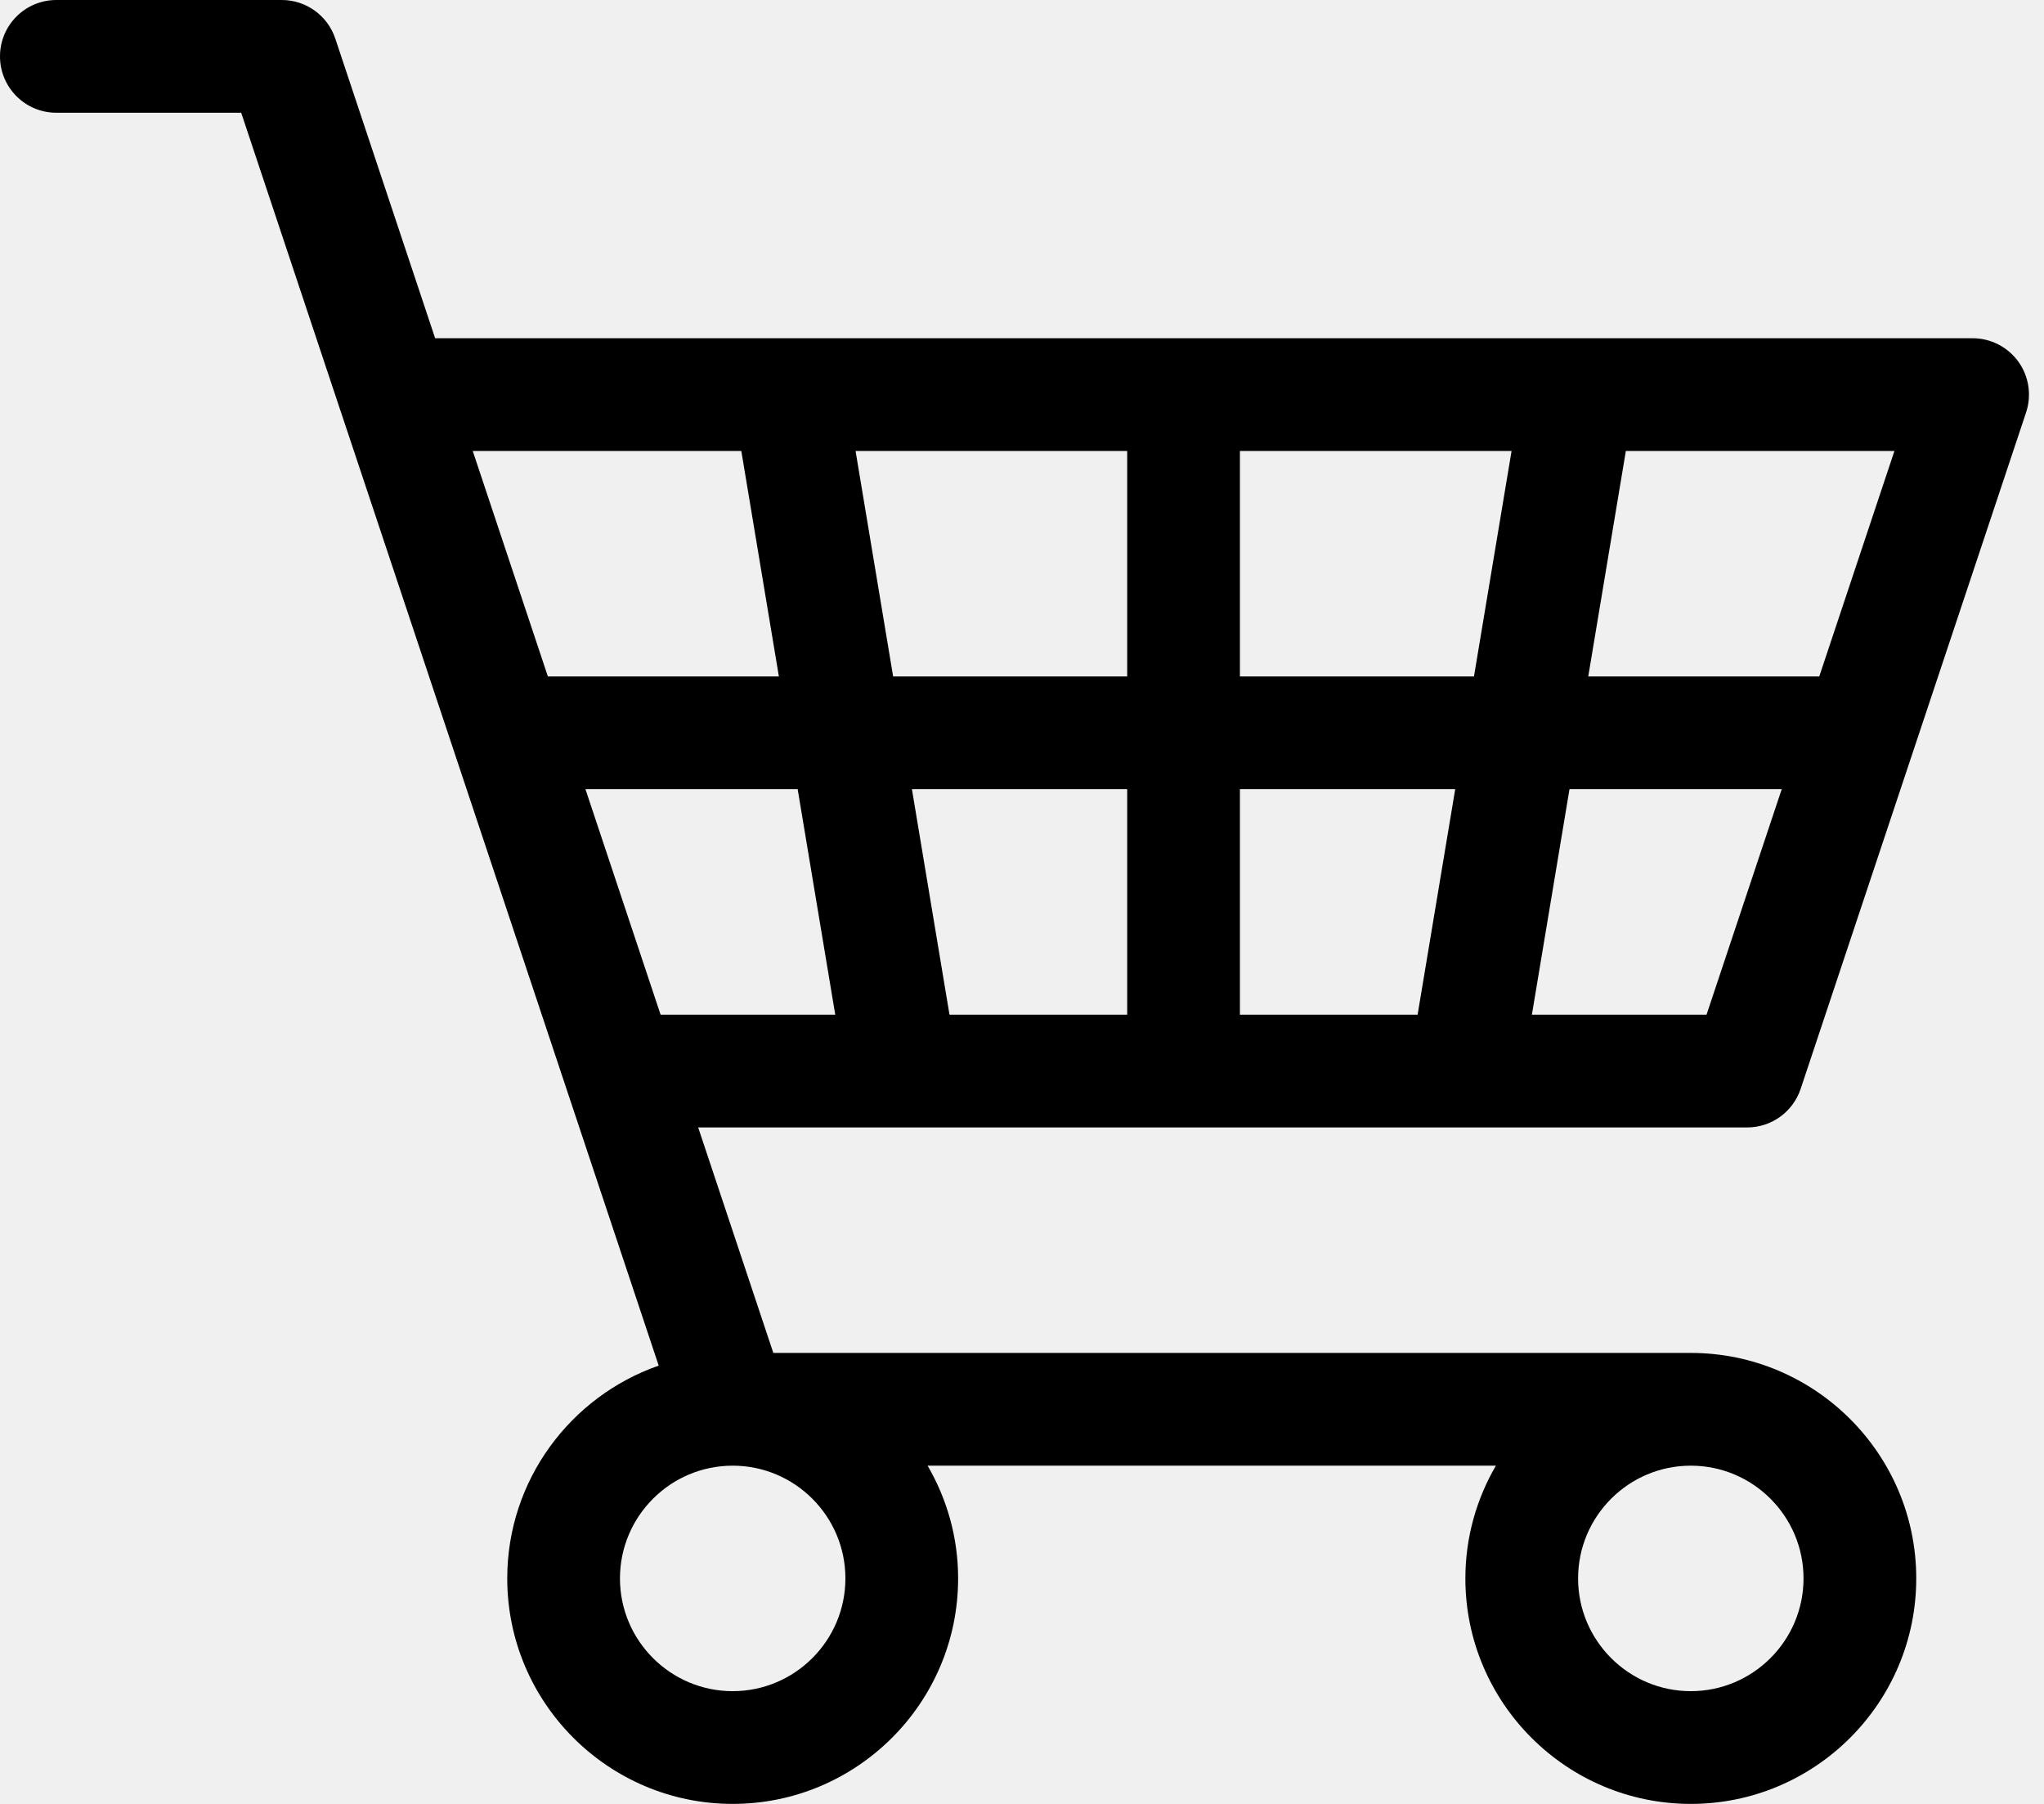
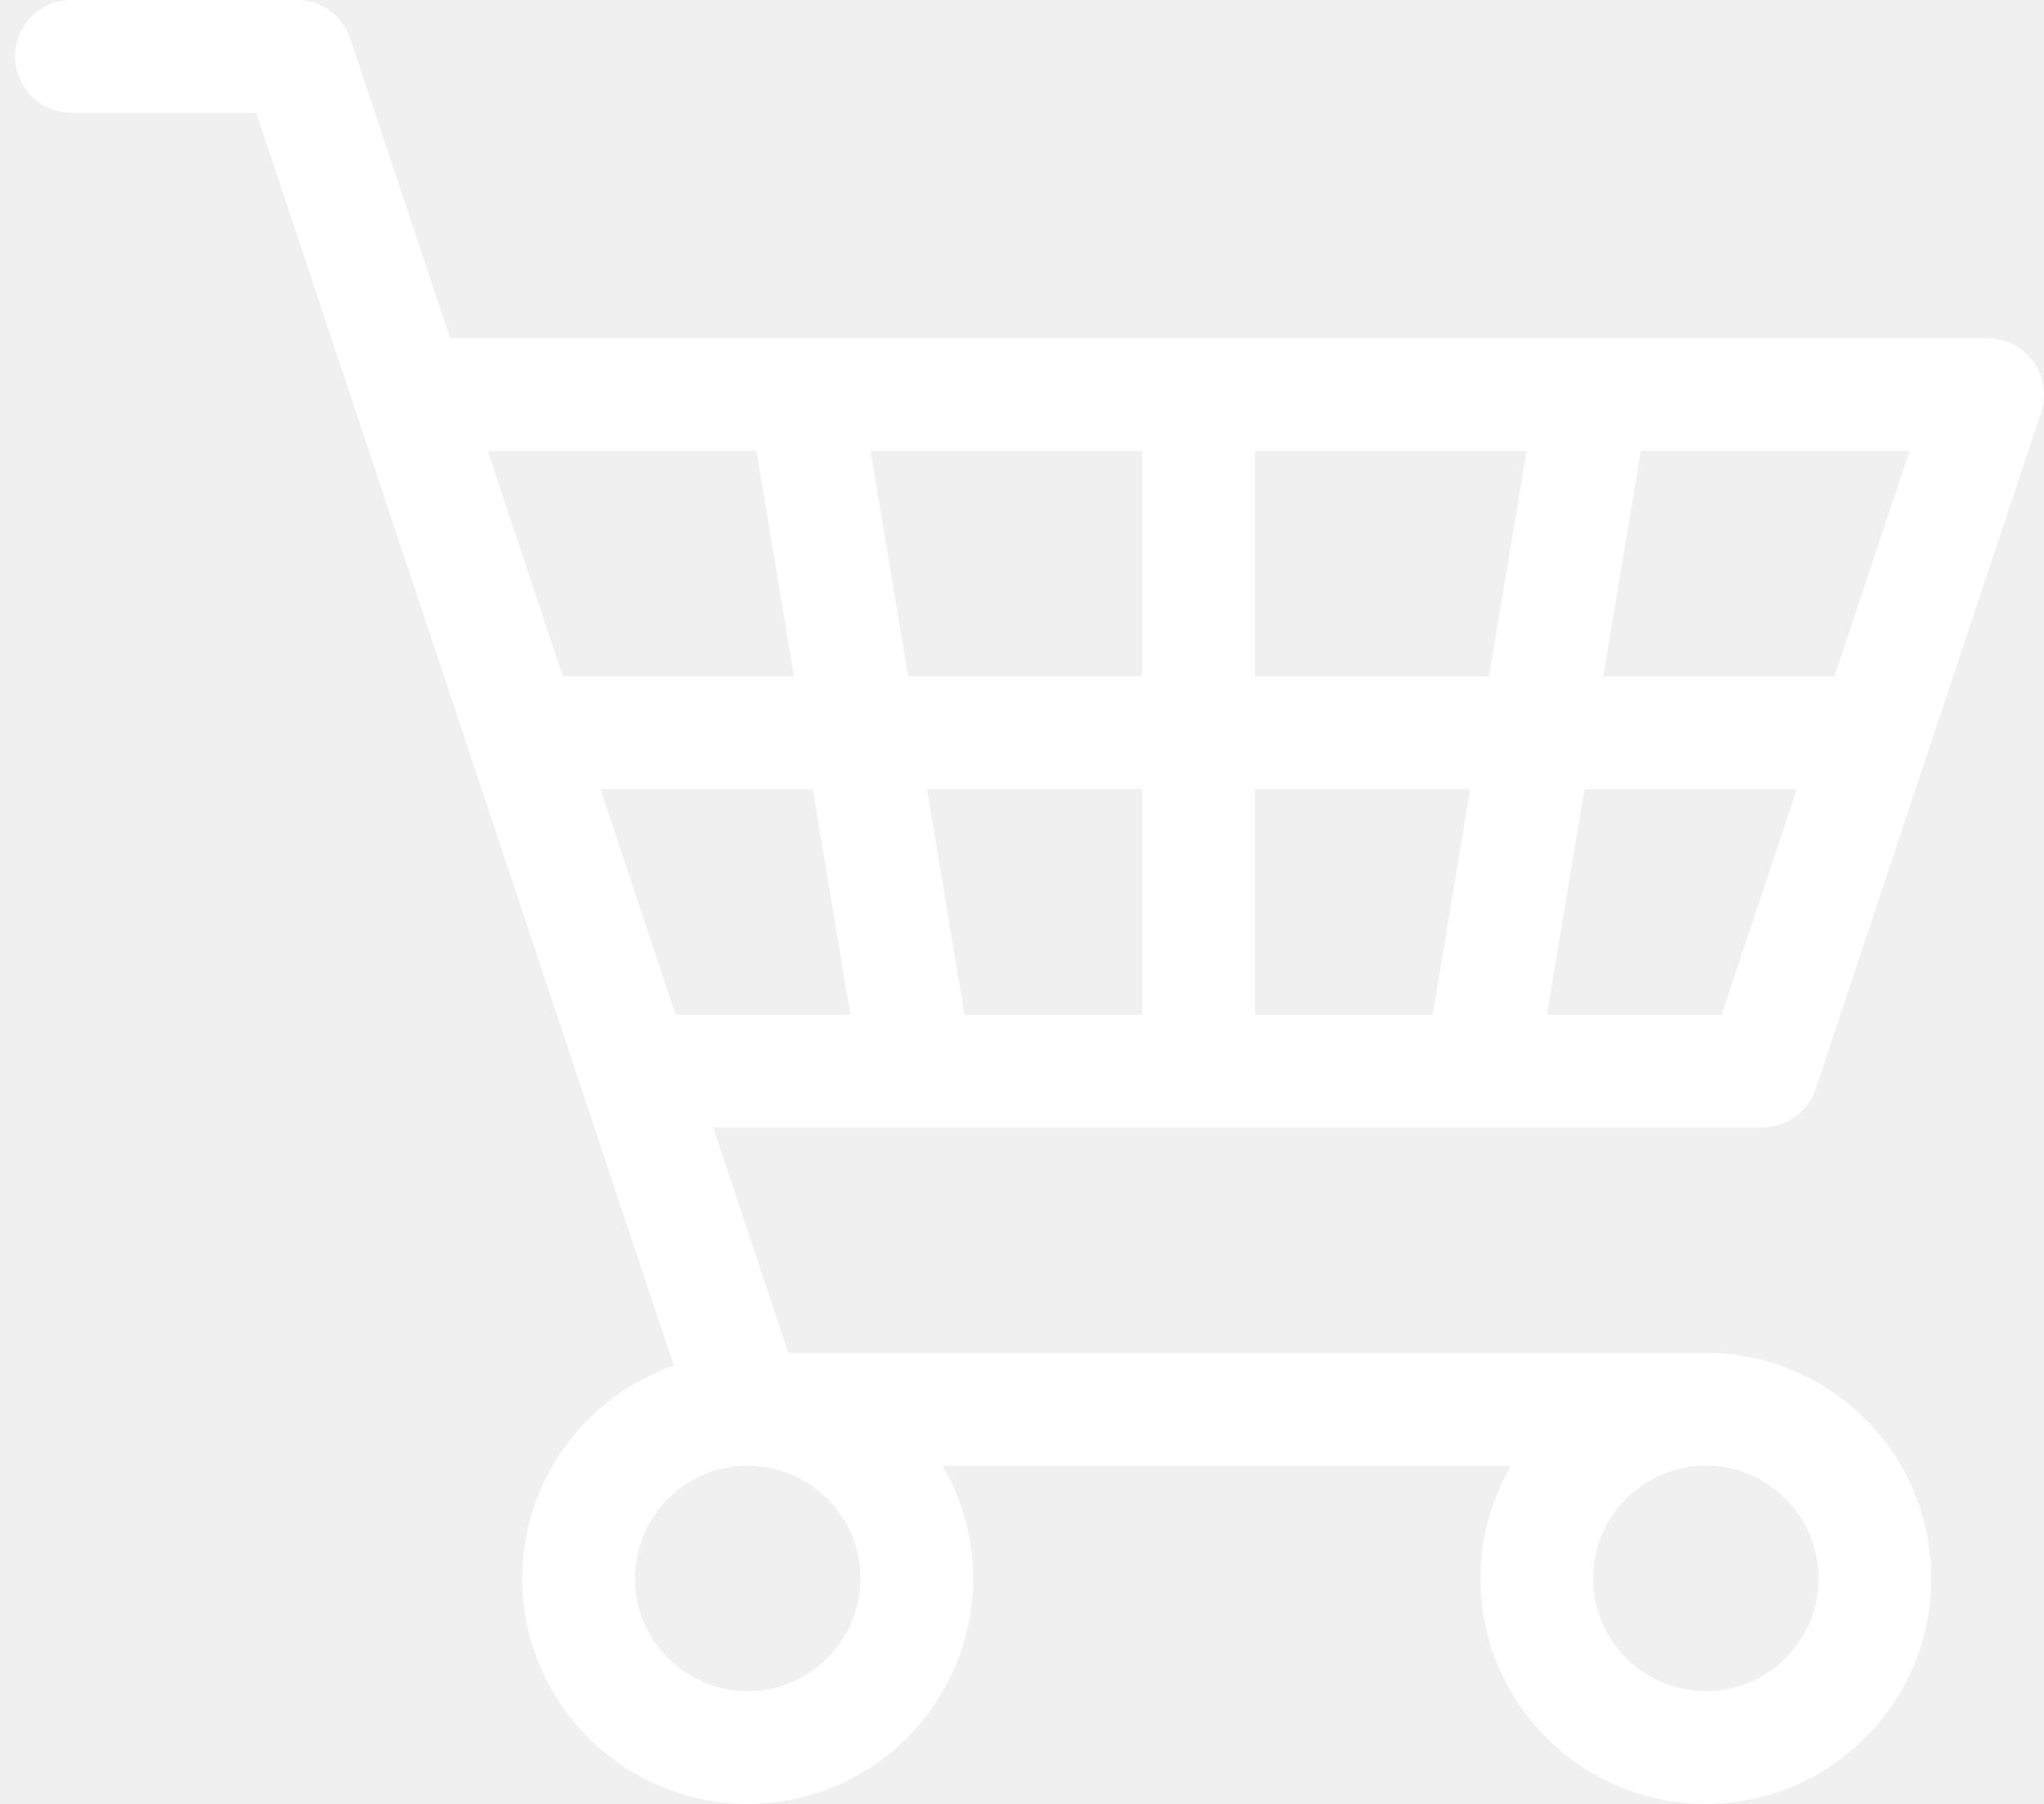
<svg xmlns="http://www.w3.org/2000/svg" width="68" height="60" viewBox="0 0 68 60">
-   <path fill="#000000" d="M1.875,3.75 L8.024,3.75 L11.332,13.676 C11.341,13.705 11.351,13.732 11.36,13.759 L18.846,36.218 L21.914,45.422 C18.985,46.444 16.875,49.227 16.875,52.5 C16.875,56.636 20.239,60 24.375,60 C28.511,60 31.875,56.636 31.875,52.5 C31.875,51.133 31.502,49.855 30.86,48.75 L49.765,48.75 C49.123,49.855 48.75,51.133 48.75,52.5 C48.75,56.636 52.114,60 56.25,60 C60.386,60 63.75,56.636 63.75,52.5 C63.75,48.364 60.386,45 56.25,45 L25.727,45 L23.227,37.5 L29.994,37.5 L29.998,37.5 L30.002,37.5 L48.748,37.5 L48.752,37.5 L48.756,37.5 L58.125,37.5 C58.932,37.5 59.648,36.984 59.904,36.218 L67.404,13.718 C67.594,13.147 67.499,12.518 67.147,12.029 C66.793,11.54 66.228,11.25 65.625,11.25 L26.323,11.25 L26.316,11.25 L14.476,11.25 L11.154,1.282 C10.898,0.516 10.182,0 9.375,0 L1.875,0 C0.839,0 0,0.839 0,1.875 C0,2.911 0.839,3.75 1.875,3.75 Z M41.25,33.75 L41.25,26.25 L48.412,26.25 L47.161,33.75 L41.25,33.75 Z M41.25,22.5 L41.25,15 L50.287,15 L49.036,22.5 L41.25,22.5 Z M37.5,22.5 L29.713,22.5 L28.463,15 L37.5,15 L37.5,22.5 Z M37.5,26.25 L37.5,33.75 L31.588,33.75 L30.338,26.25 L37.5,26.25 Z M27.787,33.75 L21.977,33.75 L19.477,26.25 L26.537,26.25 L27.787,33.75 Z M28.125,52.5 C28.125,54.568 26.443,56.25 24.375,56.25 C22.307,56.25 20.625,54.568 20.625,52.5 C20.625,50.432 22.307,48.75 24.375,48.75 C26.443,48.75 28.125,50.432 28.125,52.5 Z M60,52.5 C60,54.568 58.318,56.25 56.25,56.25 C54.182,56.25 52.5,54.568 52.5,52.5 C52.5,50.432 54.182,48.75 56.25,48.75 C58.318,48.75 60,50.432 60,52.5 Z M56.773,33.75 L50.963,33.75 L52.214,26.25 L59.274,26.25 L56.773,33.75 Z M60.523,22.5 L52.838,22.5 L54.089,15 L63.024,15 L60.523,22.5 Z M24.662,15 L25.912,22.5 L18.227,22.5 L15.727,15 L24.662,15 Z" />
+   <path fill="#FFFFFF" d="M1.875,3.75 L8.024,3.75 L11.332,13.676 C11.341,13.705 11.351,13.732 11.36,13.759 L18.846,36.218 L21.914,45.422 C18.985,46.444 16.875,49.227 16.875,52.5 C16.875,56.636 20.239,60 24.375,60 C28.511,60 31.875,56.636 31.875,52.5 C31.875,51.133 31.502,49.855 30.86,48.75 L49.765,48.75 C49.123,49.855 48.75,51.133 48.75,52.5 C48.75,56.636 52.114,60 56.25,60 C60.386,60 63.75,56.636 63.75,52.5 C63.75,48.364 60.386,45 56.25,45 L25.727,45 L23.227,37.5 L29.994,37.5 L29.998,37.5 L30.002,37.5 L48.748,37.5 L48.752,37.5 L48.756,37.5 L58.125,37.5 C58.932,37.5 59.648,36.984 59.904,36.218 L67.404,13.718 C67.594,13.147 67.499,12.518 67.147,12.029 C66.793,11.54 66.228,11.25 65.625,11.25 L26.323,11.25 L26.316,11.25 L14.476,11.25 L11.154,1.282 C10.898,0.516 10.182,0 9.375,0 L1.875,0 C0.839,0 0,0.839 0,1.875 C0,2.911 0.839,3.75 1.875,3.75 Z M41.25,33.75 L41.25,26.25 L48.412,26.25 L47.161,33.75 L41.25,33.75 Z M41.25,22.5 L41.25,15 L50.287,15 L49.036,22.5 L41.25,22.5 Z M37.5,22.5 L29.713,22.5 L28.463,15 L37.5,15 L37.5,22.5 Z M37.5,26.25 L37.5,33.75 L31.588,33.75 L30.338,26.25 L37.5,26.25 Z M27.787,33.75 L21.977,33.75 L19.477,26.25 L26.537,26.25 L27.787,33.75 Z M28.125,52.5 C28.125,54.568 26.443,56.25 24.375,56.25 C22.307,56.25 20.625,54.568 20.625,52.5 C20.625,50.432 22.307,48.75 24.375,48.75 C26.443,48.75 28.125,50.432 28.125,52.5 Z M60,52.5 C60,54.568 58.318,56.25 56.25,56.25 C54.182,56.25 52.5,54.568 52.5,52.5 C52.5,50.432 54.182,48.75 56.25,48.75 C58.318,48.75 60,50.432 60,52.5 Z M56.773,33.75 L50.963,33.75 L52.214,26.25 L59.274,26.25 L56.773,33.75 Z M60.523,22.5 L52.838,22.5 L54.089,15 L63.024,15 L60.523,22.5 Z M24.662,15 L25.912,22.5 L18.227,22.5 L15.727,15 L24.662,15 Z" transform="translate(.5)" />
</svg>
